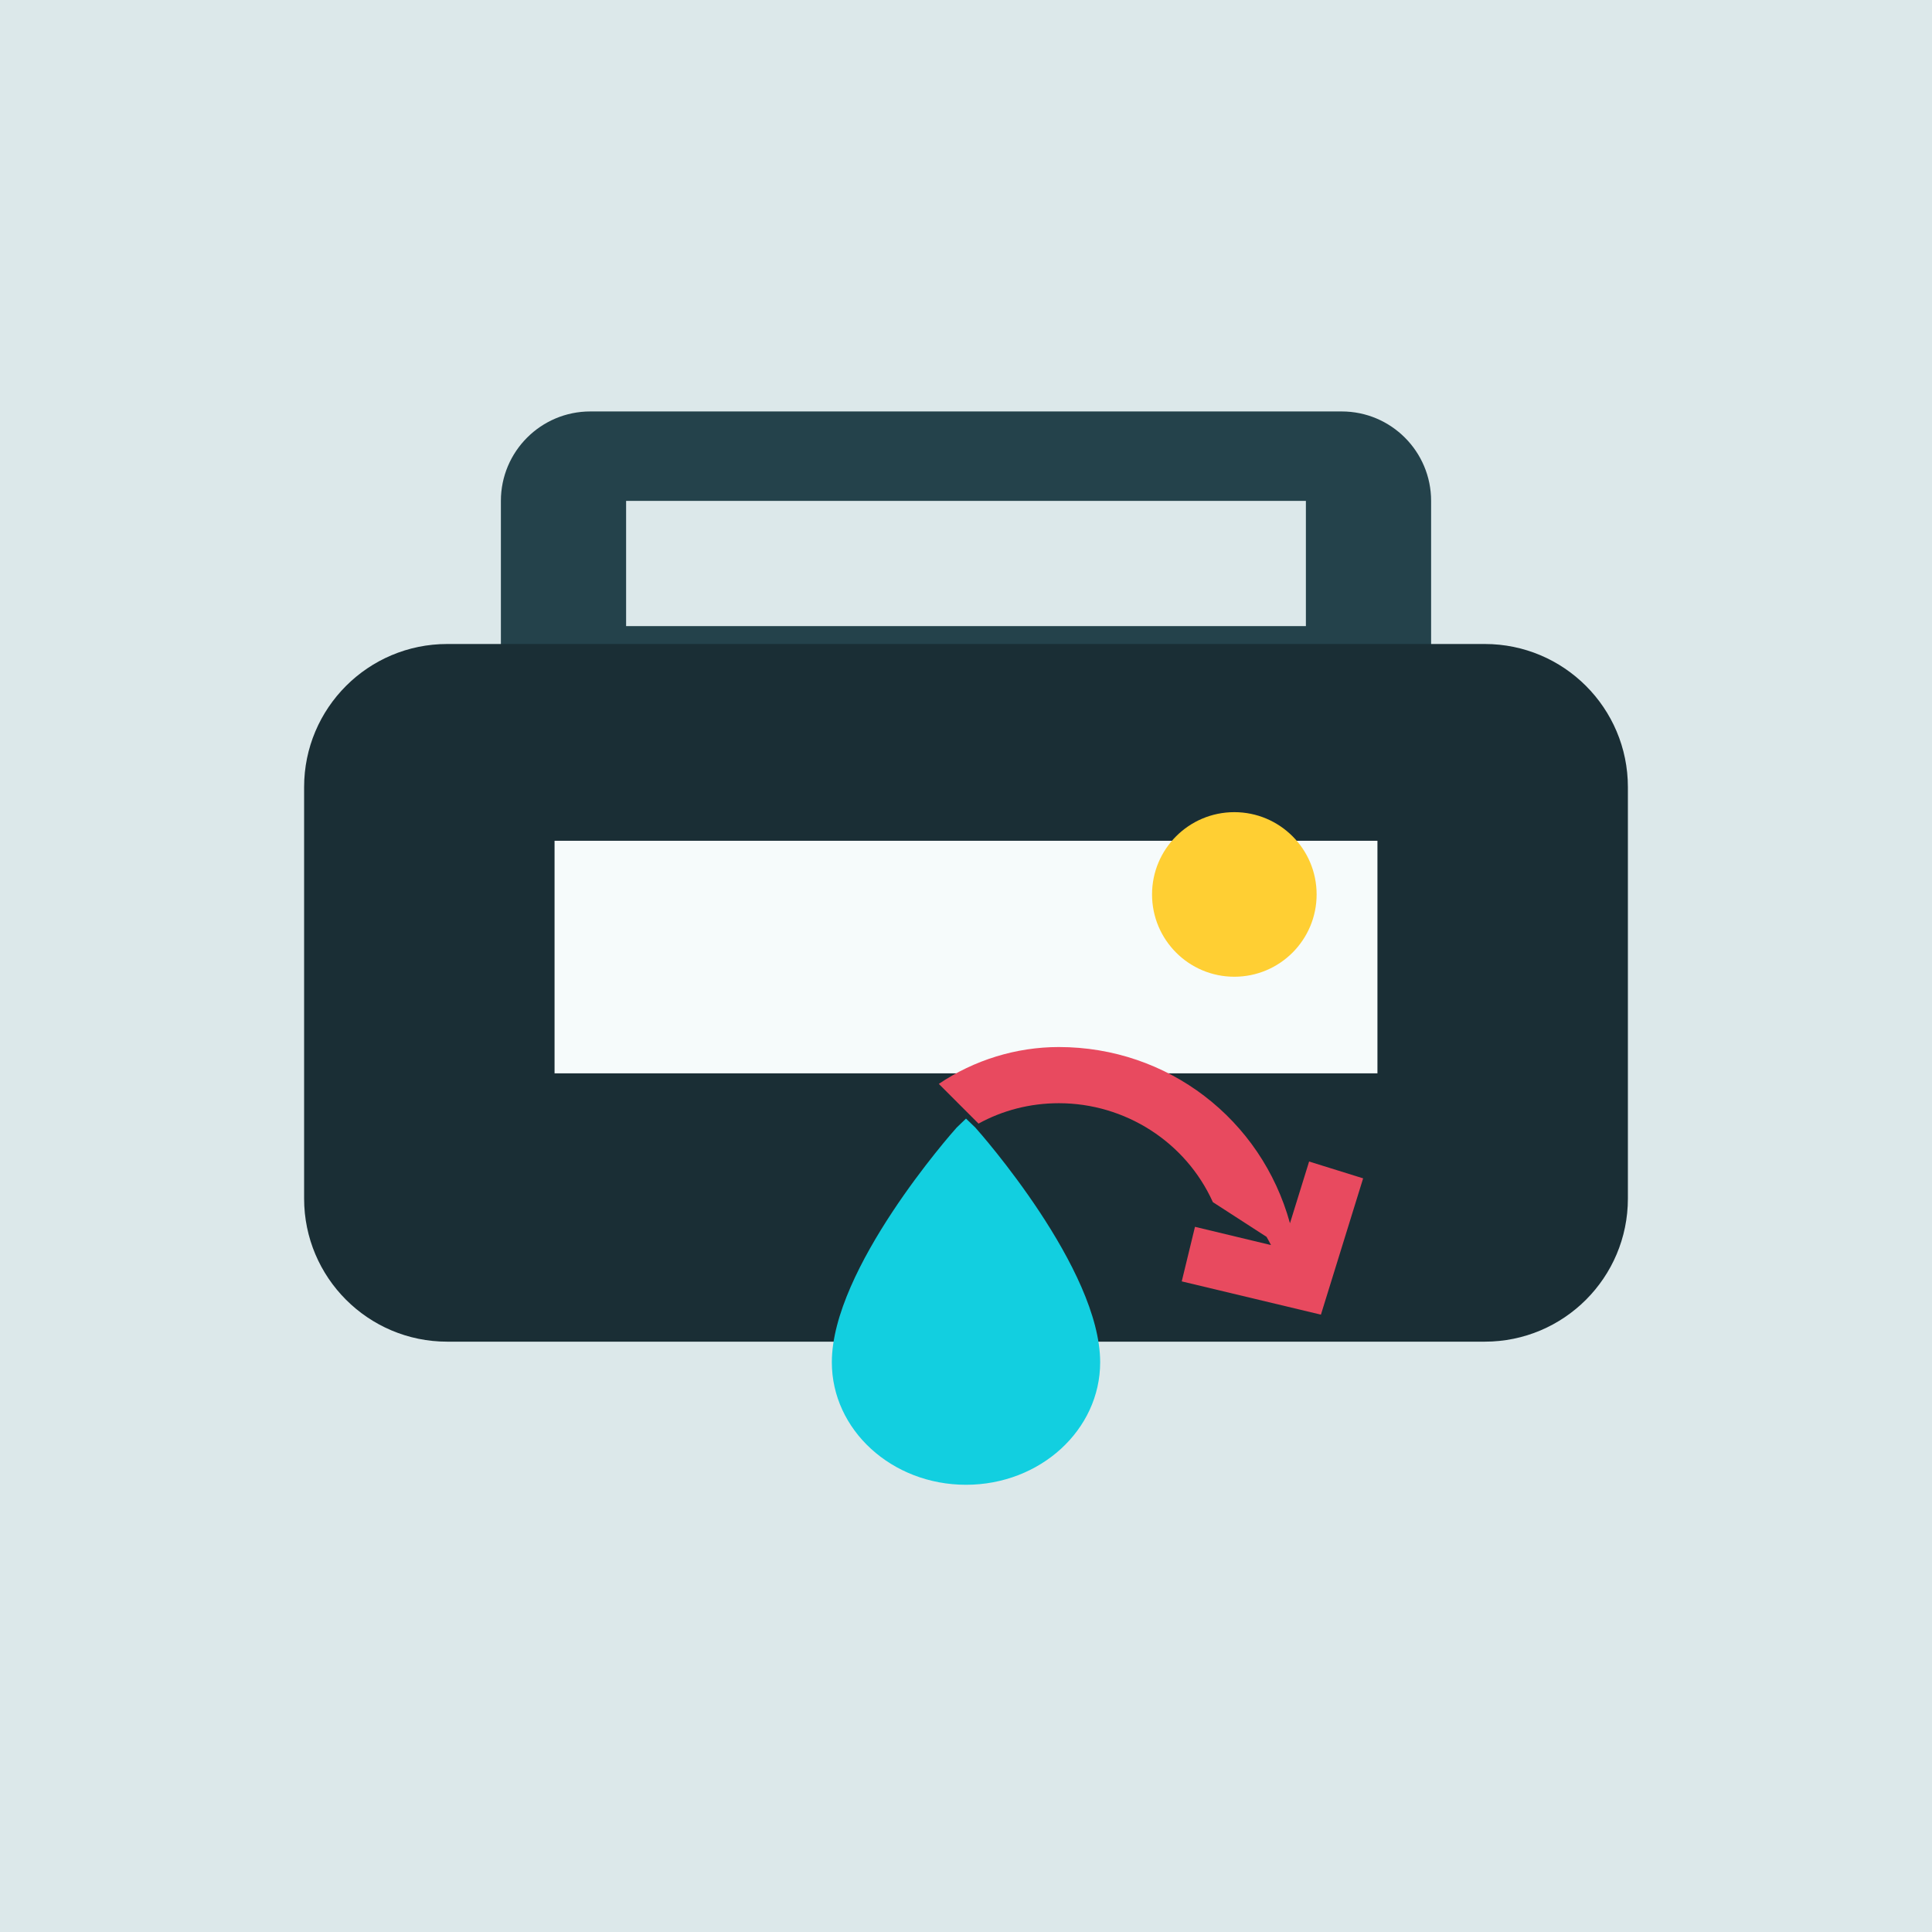
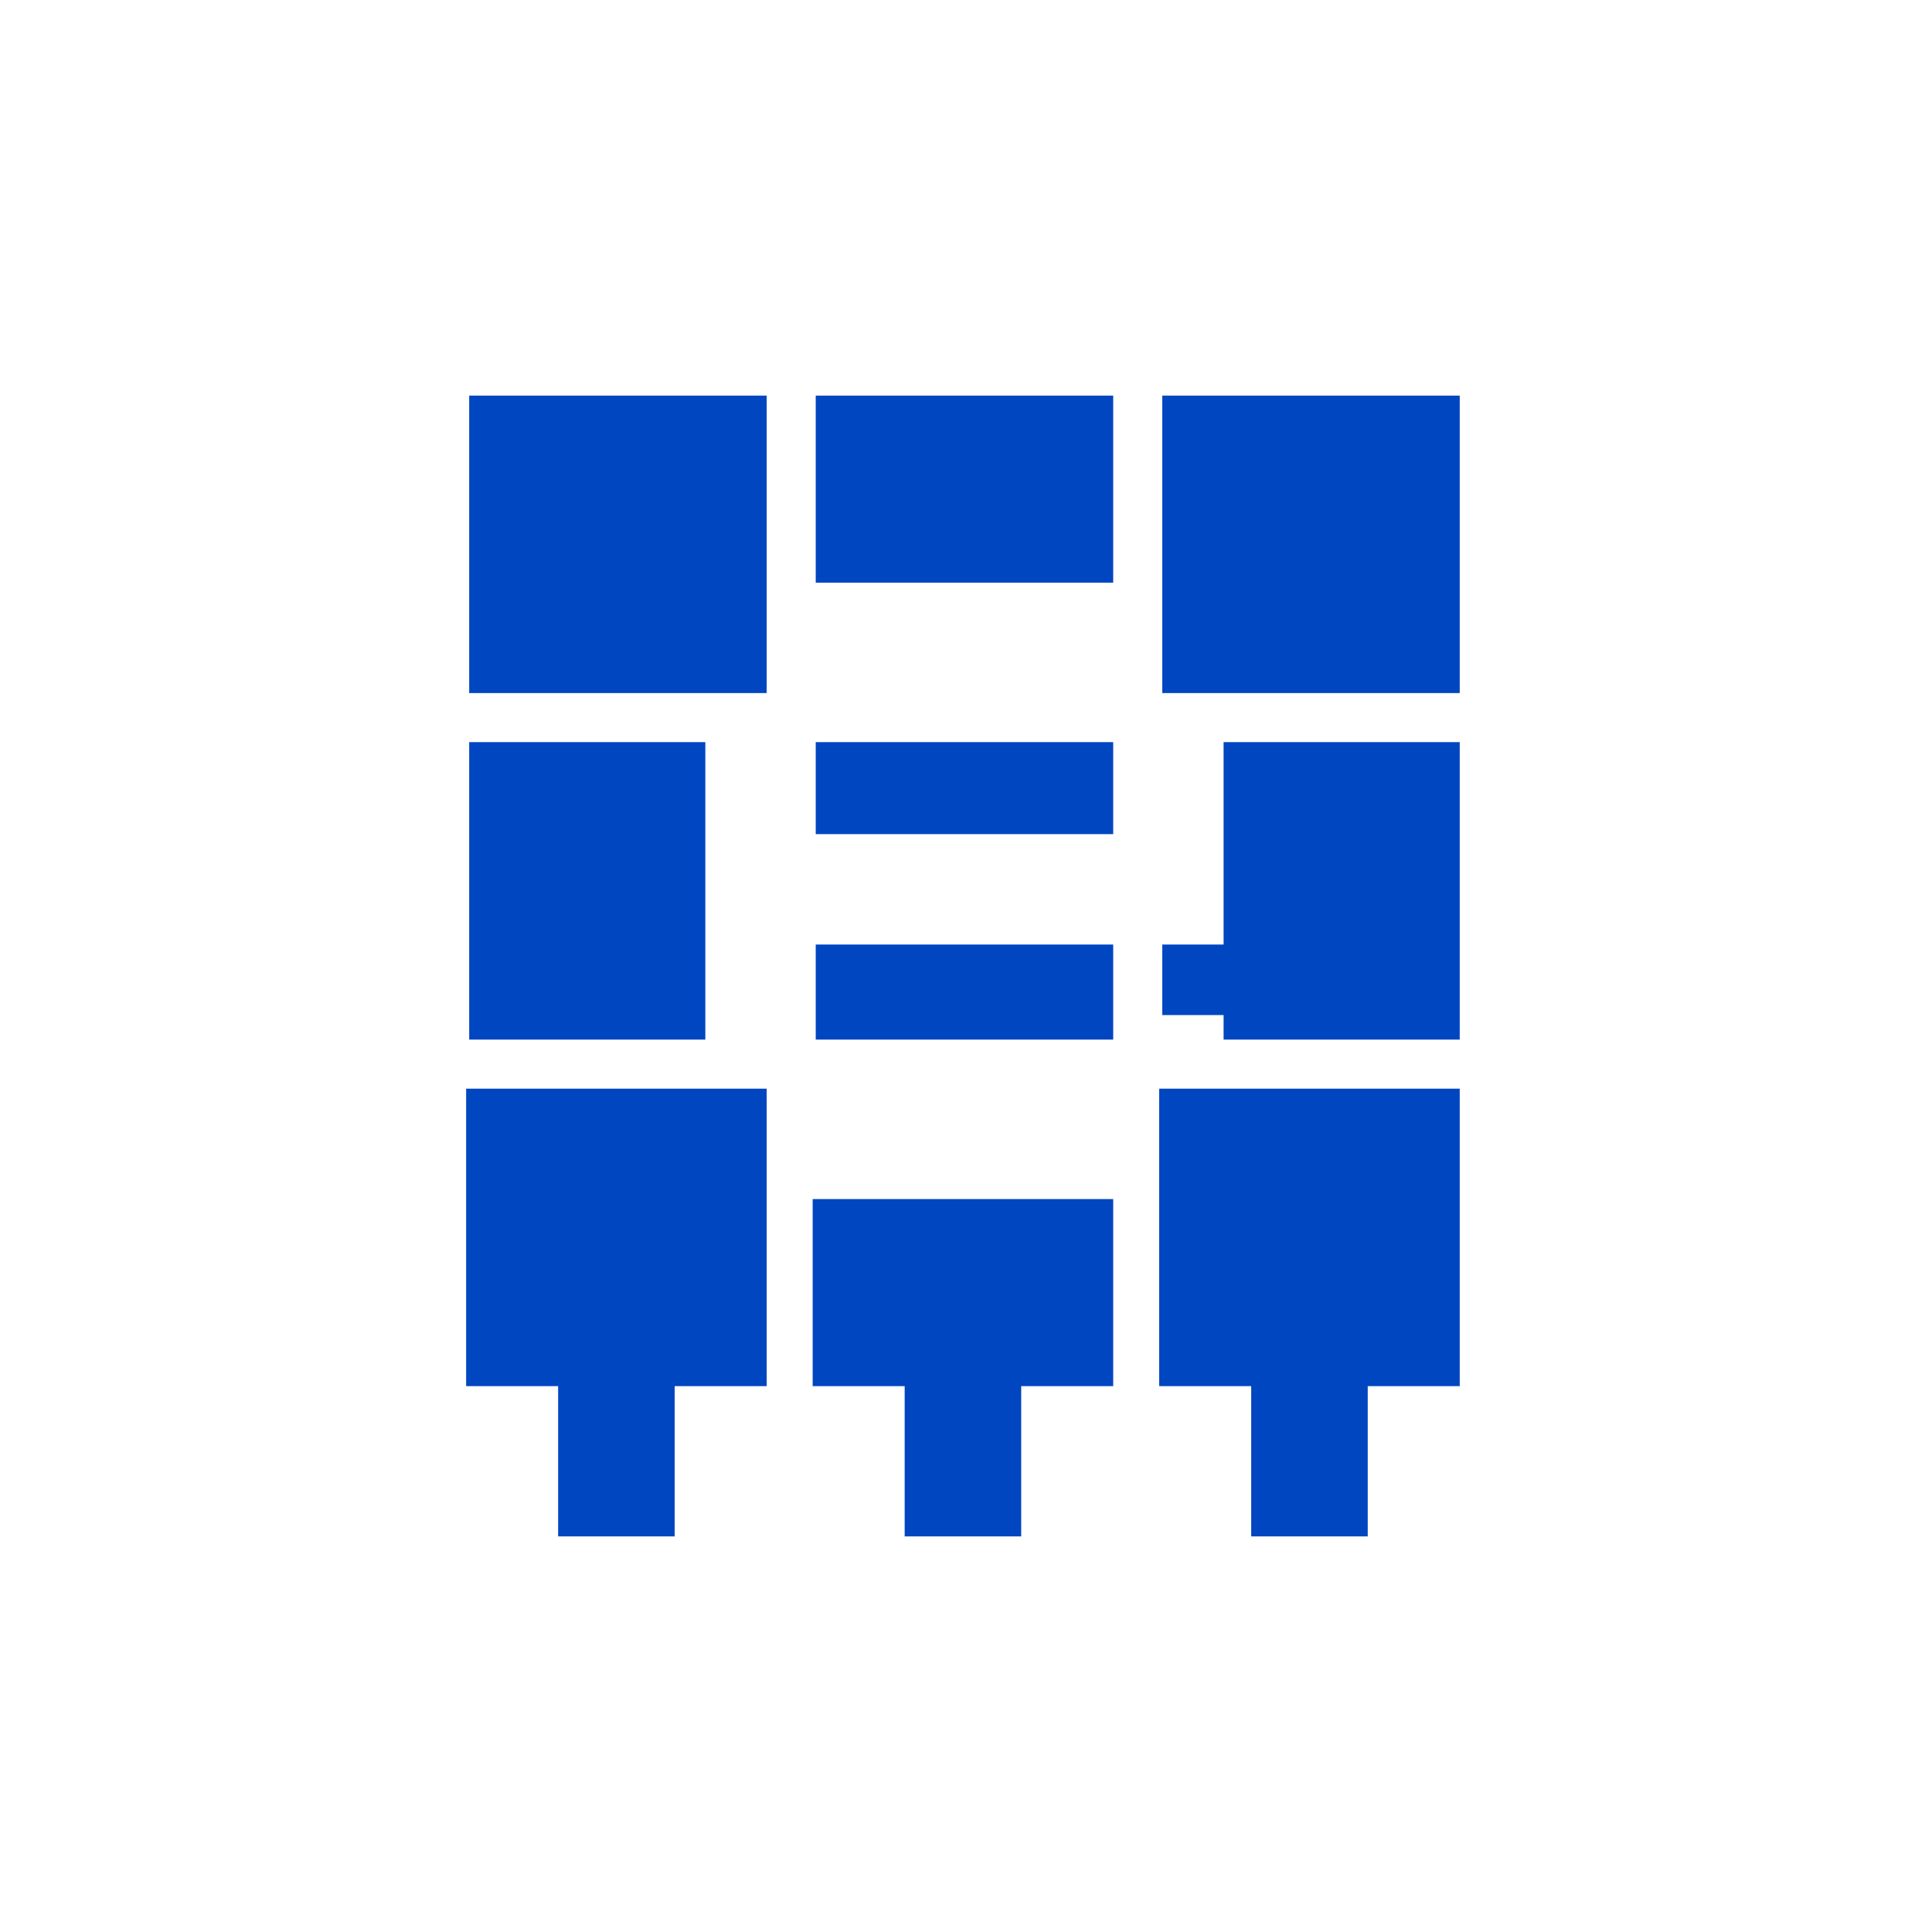
- <svg xmlns="http://www.w3.org/2000/svg" width="512" height="512" viewBox="0 0 108 108">
-   <rect width="108" height="108" fill="#DCE8EA" />
-   <path fill="#24424B" d="M33 23h42a5 5 0 0 1 5 5v11H28V28a5 5 0 0 1 5-5z" />
-   <path fill="#1A2E35" d="M25 36h58a8 8 0 0 1 8 8v23a8 8 0 0 1-8 8H25a8 8 0 0 1-8-8V44a8 8 0 0 1 8-8z" />
-   <path fill="#F6FBFB" d="M31 47h46v13H31z" />
-   <path fill="#DCE8EA" d="M35 28h38v7H35z" />
-   <circle cx="69" cy="50" r="4.6" fill="#FFCF33" />
-   <path fill="#12CFE0" d="M54 83c-4.15 0-7.5-3.07-7.5-6.85 0-5.22 6.69-12.8 6.98-13.12L54 62.53l.52.5c.29.32 6.98 7.9 6.98 13.12C61.5 79.93 58.15 83 54 83z" />
-   <path fill="#E84A5F" d="M67.8 67.2c-1.52-3.37-4.91-5.53-8.61-5.53-1.61 0-3.14.4-4.49 1.14l-2.22-2.22c1.97-1.33 4.32-2.06 6.71-2.06 6.09 0 11.32 4.03 12.92 9.85l1.07-3.45 3.02.94-2.36 7.62-7.78-1.86.74-3.05 4.25 1.02c-.08-.15-.16-.31-.25-.46z" />
+ <svg xmlns="http://www.w3.org/2000/svg" xml:space="preserve" width="1600px" height="1600px" version="1.0" shape-rendering="geometricPrecision" text-rendering="geometricPrecision" image-rendering="optimizeQuality" fill-rule="evenodd" clip-rule="evenodd" viewBox="0 0 630 630">
+   <g id="Capa_x0020_1">
+     <rect fill="white" width="630" height="630" />
+     <path fill="#0046C1" d="M266 129l97 0 0 61 -97 0 0 -61zm0 179l97 0 0 31 -97 0 0 -31zm113 47l97 0 0 97 -30 0 0 49 -38 0 0 -49 -30 0 0 -97zm-226 0l97 0 0 97 -30 0 0 49 -38 0 0 -49 -30 0 0 -97zm113 36l97 0 0 61 -30 0 0 49 -38 0 0 -49 -30 0 0 -61zm133 -149l77 0 0 97 -77 0 0 -8 -20 0 0 -23 20 0 0 -66zm-246 0l77 0 0 97 -77 0 0 -97zm113 0l97 0 0 30 -97 0 0 -30zm113 -113l97 0 0 97 -97 0 0 -97zm-226 0l97 0 0 97 -97 0 0 -97z" />
+   </g>
</svg>
